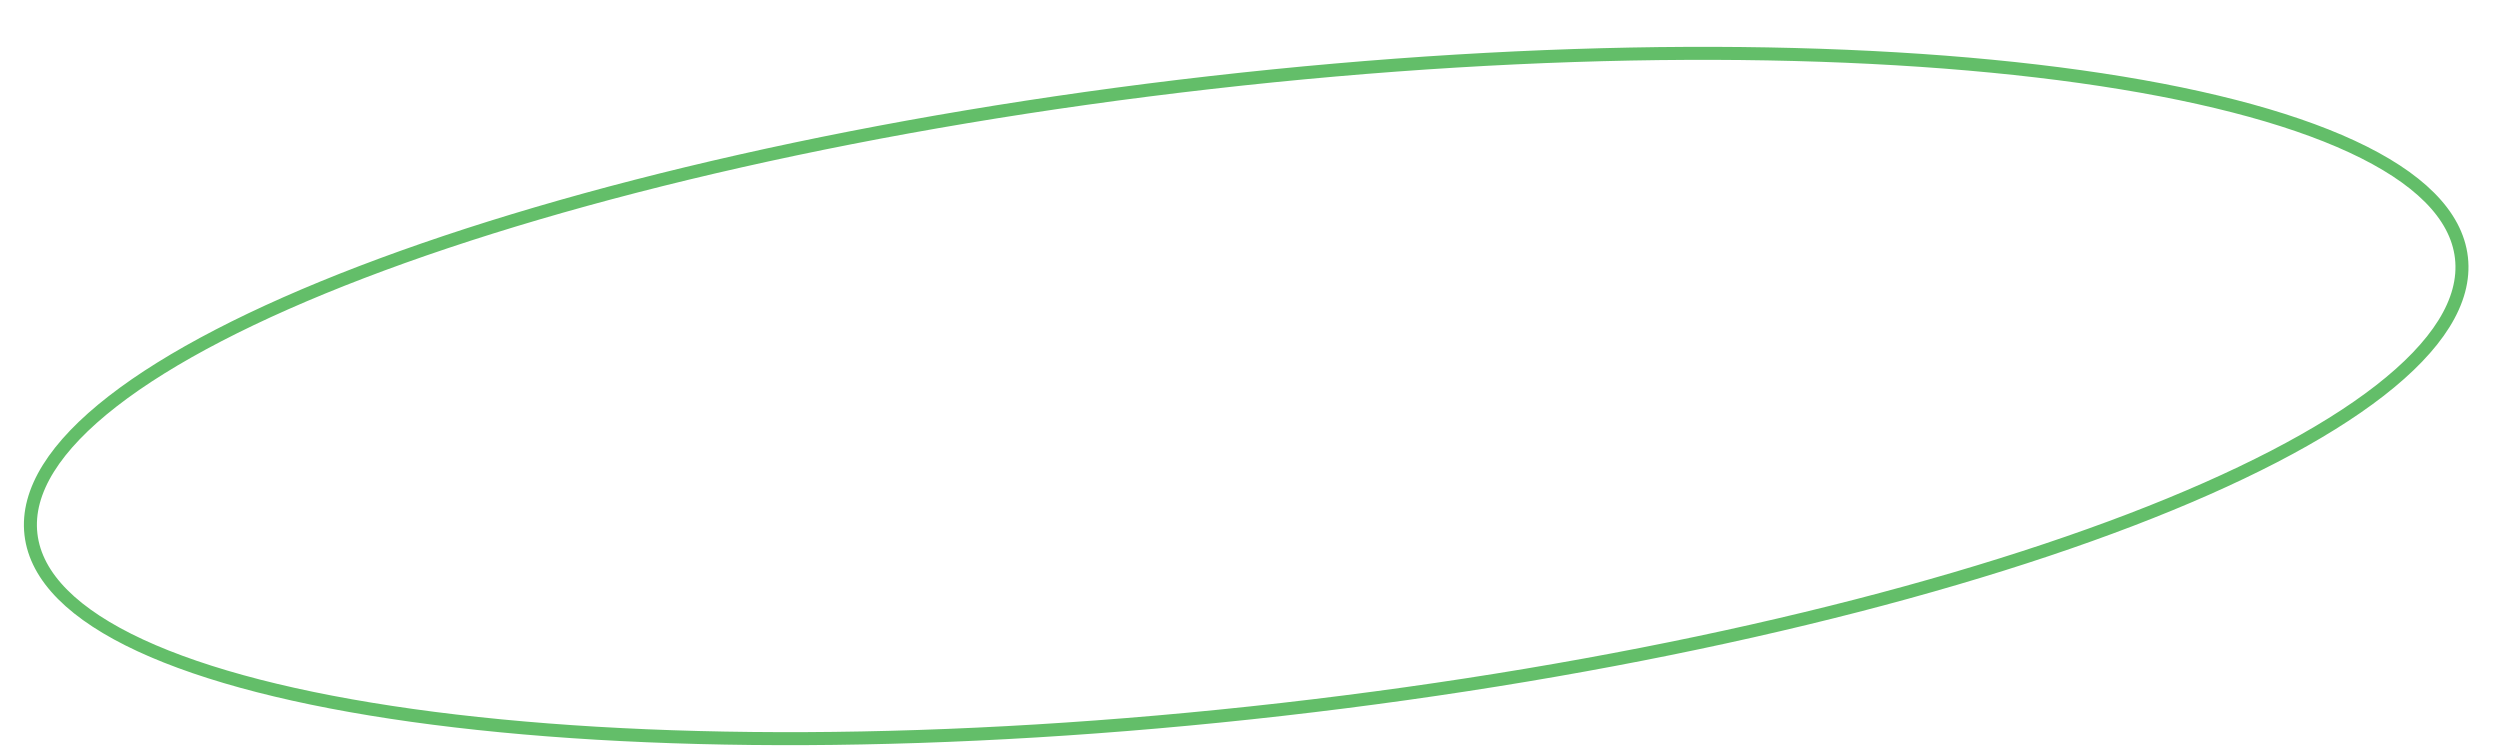
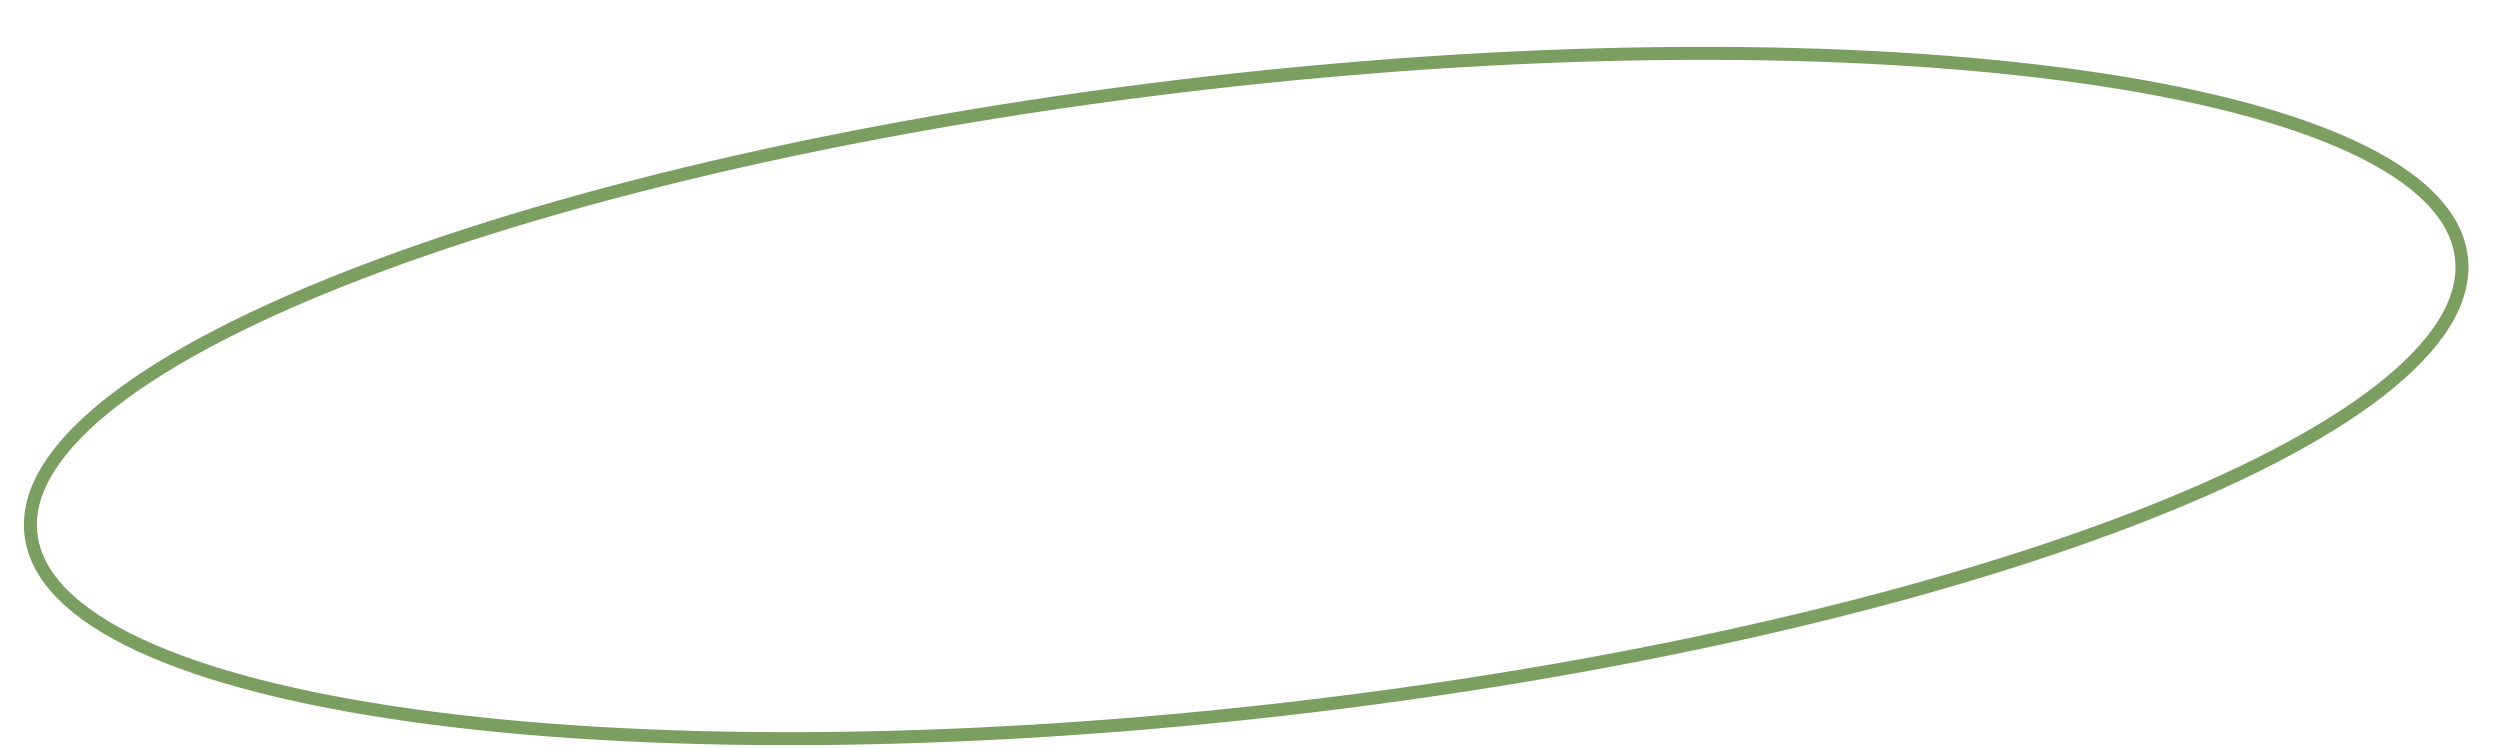
<svg xmlns="http://www.w3.org/2000/svg" id="Layer_1" data-name="Layer 1" viewBox="0 0 768.87 229.8">
  <defs>
    <style>
      .cls-1 {
        fill: none;
-         stroke: #63be69;
+         stroke: #7b9f60;
        stroke-miterlimit: 10;
        stroke-width: 4px;
      }
    </style>
  </defs>
  <ellipse class="cls-1" cx="384.44" cy="114.9" rx="376.16" ry="97.02" transform="translate(-11.7 51.08) rotate(-6.49)" />
</svg>
